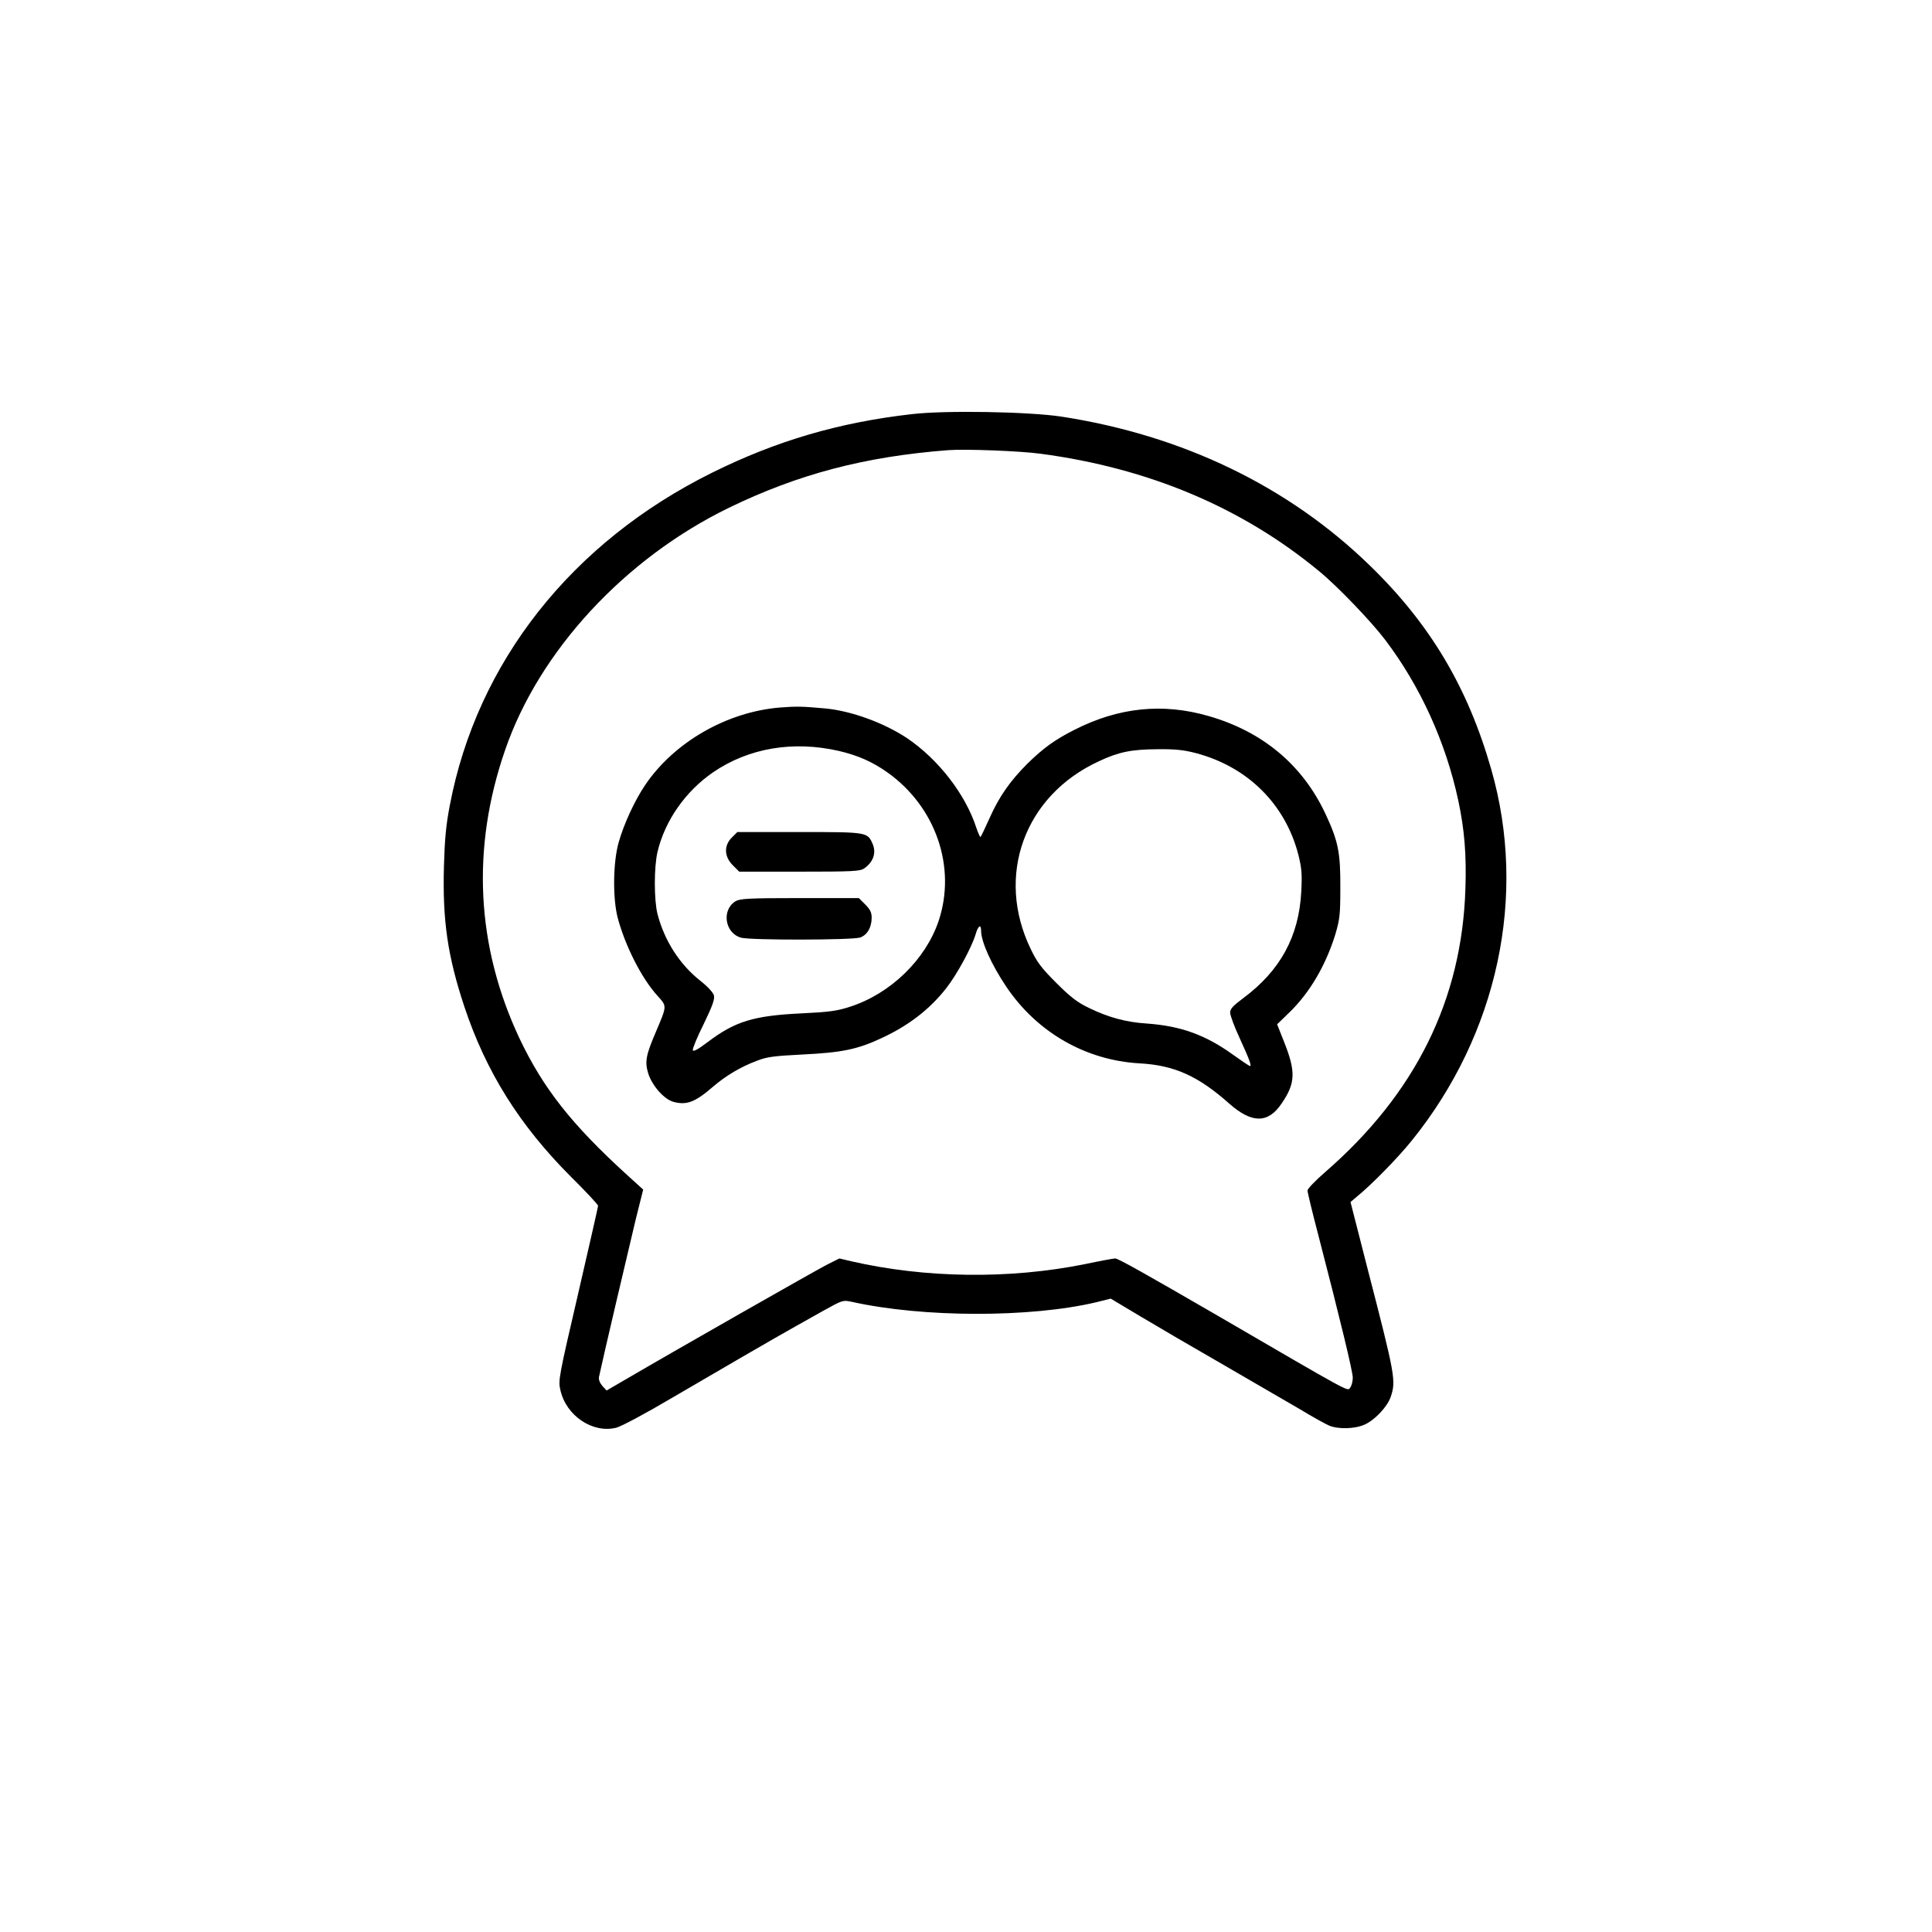
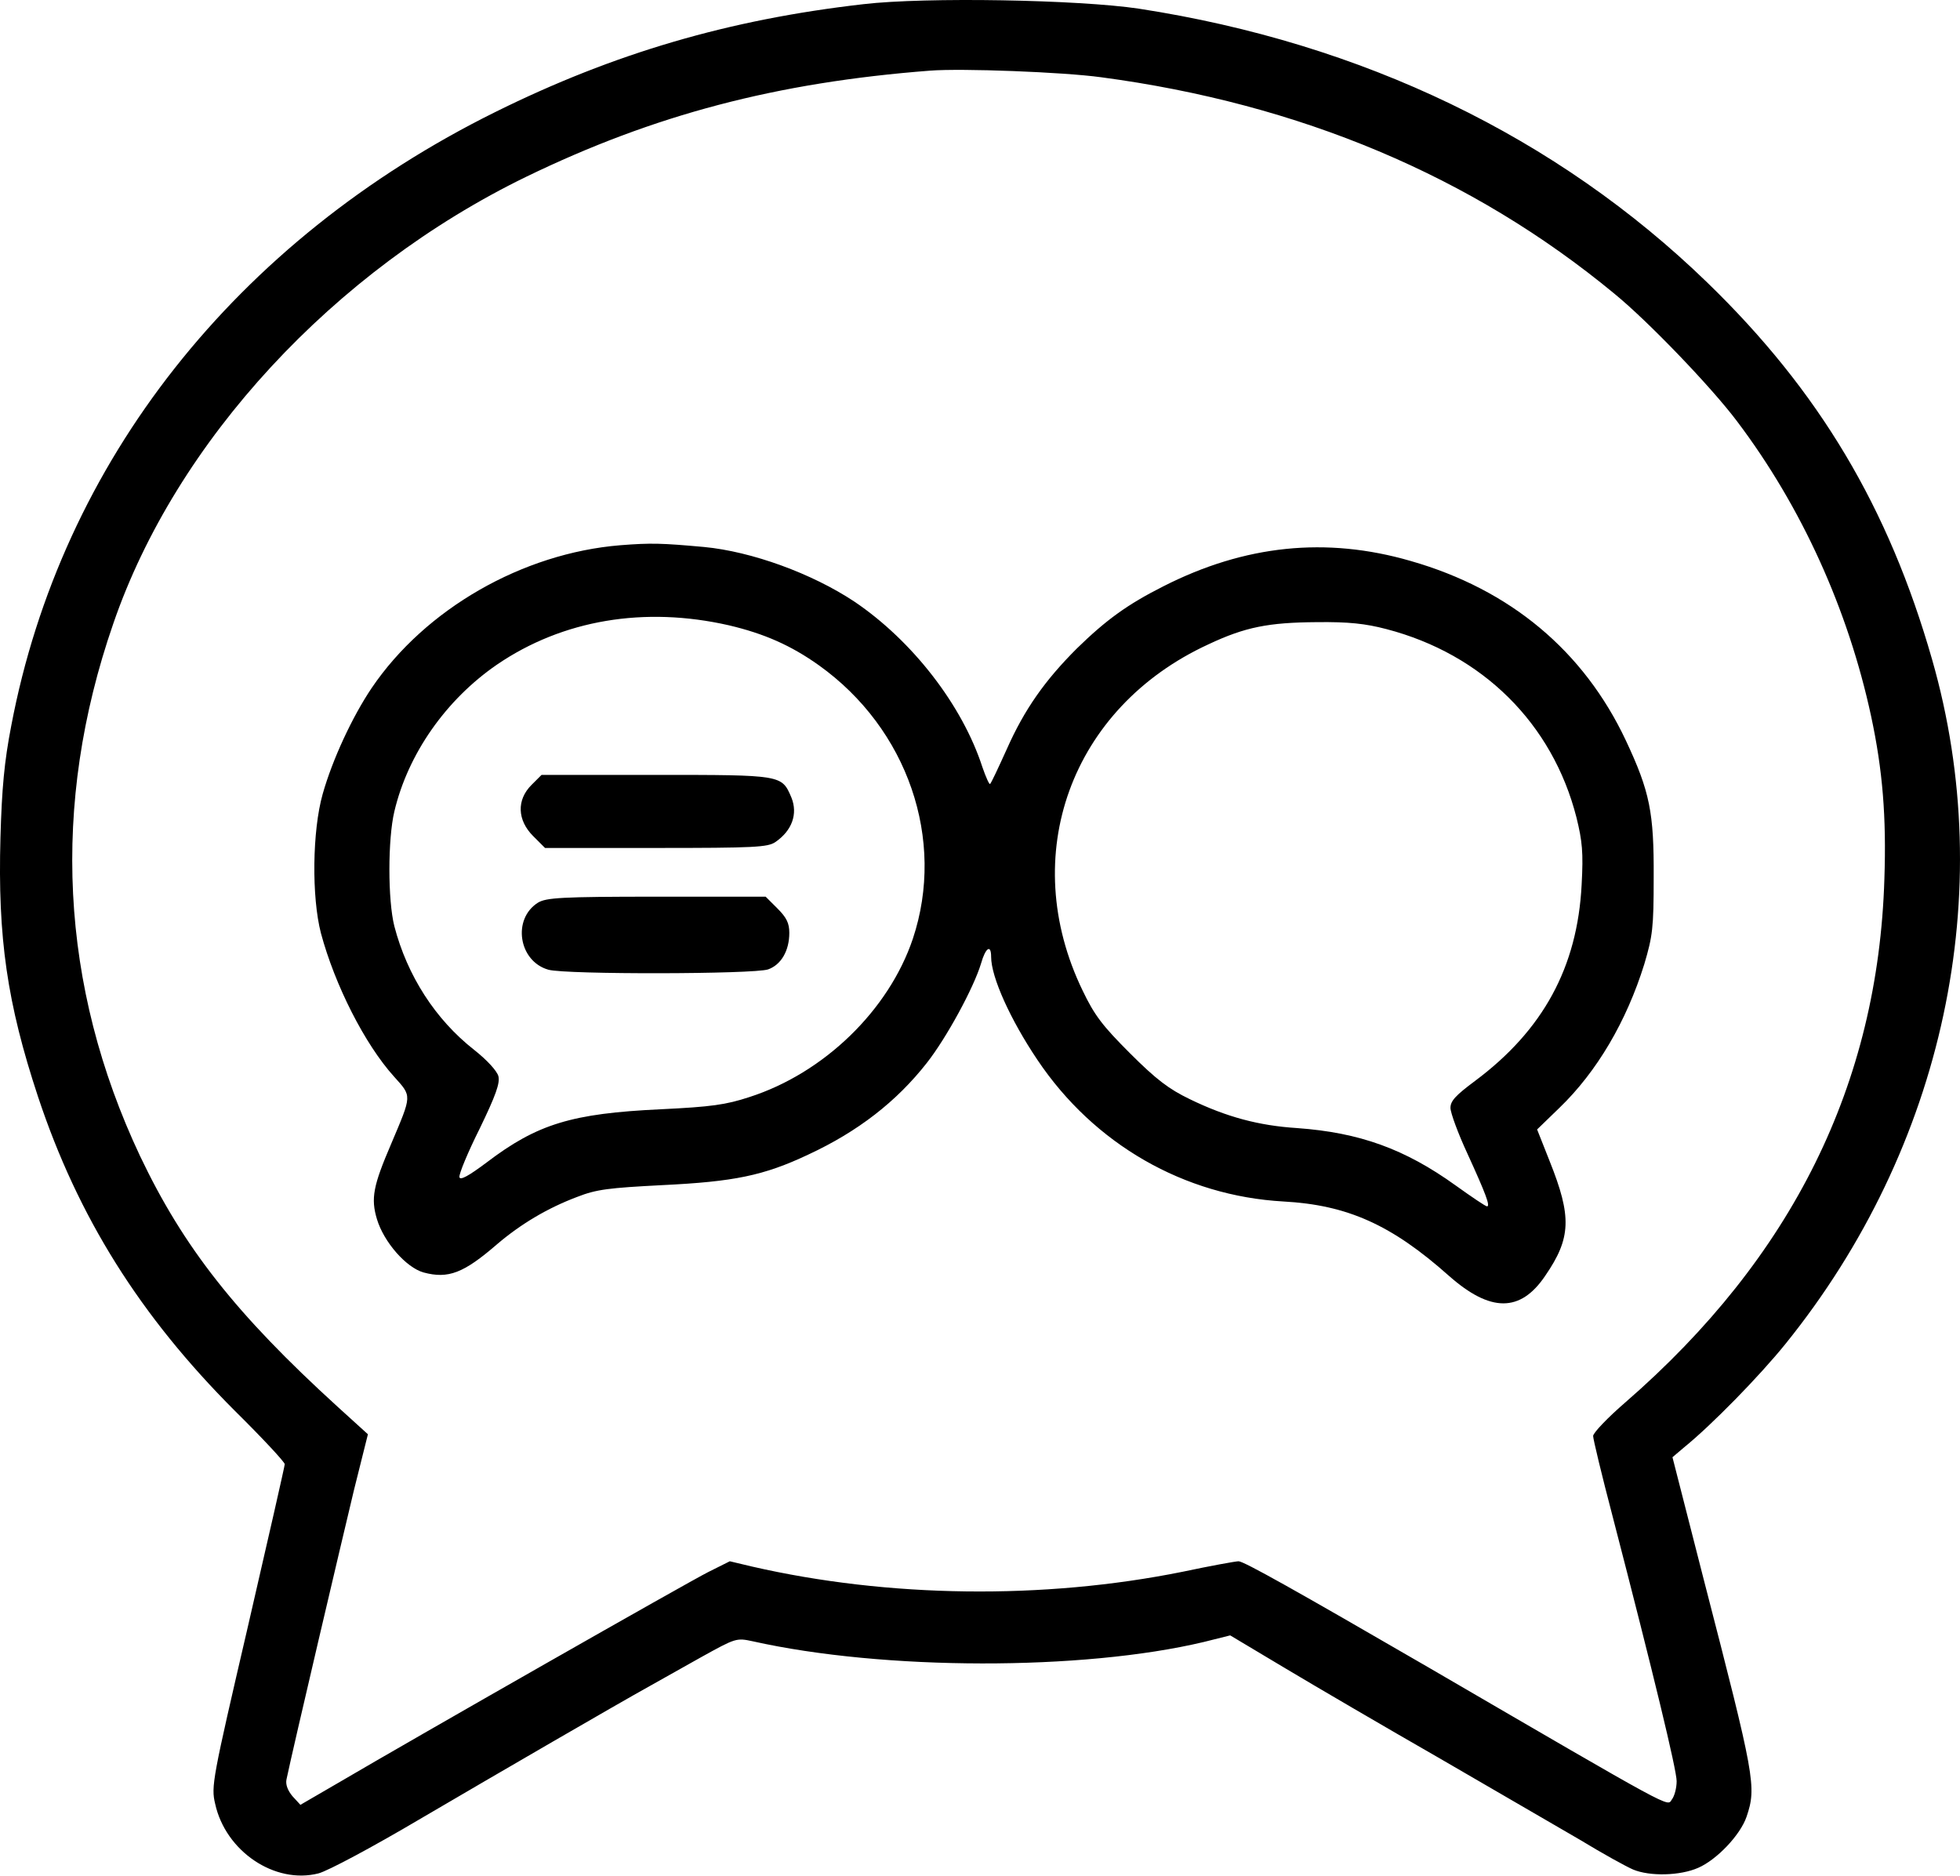
- <svg xmlns="http://www.w3.org/2000/svg" version="1.0" width="1024pt" height="1024pt" viewBox="0 0 1024 1024" preserveAspectRatio="xMidYMid meet">
+ <svg xmlns="http://www.w3.org/2000/svg" version="1.0" preserveAspectRatio="xMidYMid meet" viewBox="235.17 218.3 563.26 539.02">
  <g transform="translate(0,1024) scale(0.1,-0.1)" fill="#000000" stroke="none">
    <path d="M4833 8045 c-386 -44 -717 -141 -1058 -310 -745 -369 -1247 -1005 -1391 -1764 -20 -103 -27 -180 -31 -321 -8 -288 19 -476 108 -745 115 -346 293 -630 566 -903 79 -78 143 -147 143 -153 0 -5 -48 -216 -106 -467 -102 -439 -106 -459 -94 -509 30 -137 172 -232 297 -200 27 7 156 76 293 157 232 136 561 327 660 382 25 14 91 51 146 82 101 56 102 56 149 46 376 -84 947 -85 1296 -2 l76 19 159 -95 c87 -52 287 -169 444 -259 157 -91 338 -196 403 -234 64 -39 133 -77 152 -85 48 -20 135 -18 187 5 53 23 121 94 139 147 29 86 24 112 -123 681 l-90 352 33 28 c79 64 217 205 292 298 456 565 613 1298 421 1967 -125 437 -325 772 -646 1083 -431 418 -990 688 -1633 787 -173 26 -613 34 -792 13z m683 -210 c571 -76 1066 -284 1475 -622 98 -80 279 -269 352 -366 186 -246 320 -542 386 -849 33 -154 44 -289 38 -467 -18 -589 -264 -1087 -744 -1504 -51 -44 -93 -88 -93 -97 0 -9 25 -113 56 -231 119 -459 184 -729 184 -761 0 -19 -6 -43 -14 -53 -14 -20 17 -37 -701 381 -383 222 -529 304 -544 304 -8 0 -80 -13 -160 -30 -401 -81 -847 -75 -1239 15 l-63 15 -62 -31 c-58 -29 -832 -470 -1067 -608 l-105 -61 -23 25 c-14 17 -20 34 -17 48 18 87 163 703 194 832 l40 160 -87 79 c-292 266 -443 458 -568 721 -230 488 -257 1009 -77 1529 180 525 634 1016 1187 1285 367 178 719 271 1161 305 91 7 381 -4 491 -19z" />
    <path d="M4134 6490 c-281 -23 -560 -183 -714 -410 -56 -83 -113 -206 -141 -305 -30 -106 -32 -296 -5 -400 40 -149 126 -319 210 -412 52 -58 52 -51 -8 -193 -52 -121 -59 -157 -41 -217 20 -66 84 -139 134 -153 71 -19 115 -2 211 81 68 58 145 104 230 136 56 22 91 26 245 34 206 10 291 27 420 88 142 66 253 152 340 263 56 71 135 216 156 286 13 46 29 56 29 19 0 -58 55 -180 133 -296 163 -243 422 -391 707 -407 184 -10 311 -67 476 -214 119 -105 205 -105 276 0 75 109 77 170 13 330 l-36 91 64 62 c108 104 193 249 244 413 24 81 27 104 27 249 1 187 -11 247 -80 394 -121 257 -332 434 -619 516 -242 70 -476 46 -710 -73 -103 -52 -164 -96 -249 -179 -91 -91 -150 -174 -201 -289 -24 -53 -45 -98 -48 -100 -2 -3 -12 19 -22 48 -58 179 -202 364 -368 476 -122 81 -295 144 -432 157 -122 11 -152 12 -241 5z m312 -230 c102 -24 179 -58 259 -115 255 -182 365 -501 270 -786 -69 -205 -255 -386 -470 -455 -67 -22 -109 -28 -255 -35 -255 -12 -354 -42 -500 -153 -52 -39 -76 -52 -78 -42 -2 8 24 71 58 139 46 95 59 131 54 151 -4 15 -32 46 -70 76 -111 87 -192 213 -229 355 -19 75 -19 250 0 330 39 165 148 321 295 422 189 129 424 168 666 113z m1890 -11 c276 -72 477 -271 546 -541 17 -69 20 -101 15 -193 -12 -238 -111 -419 -307 -565 -55 -41 -70 -57 -70 -77 0 -14 22 -74 49 -132 53 -116 66 -151 56 -151 -4 0 -44 27 -90 60 -146 105 -276 152 -456 165 -110 7 -203 32 -308 83 -60 29 -96 56 -172 132 -79 79 -102 109 -136 180 -188 388 -34 813 361 995 106 50 173 63 312 64 91 1 139 -4 200 -20z" />
    <g>
      <path d="M 3879 5801 C 3836 5758 3838 5700 3884 5654 L 3918 5620 L 4237 5620 C 4520 5620 4558 5622 4580 5637 C 4628 5670 4645 5718 4626 5765 C 4598 5830 4601 5830 4237 5830 L 3908 5830 L 3879 5801 Z" />
      <path d="M 3898 5463 C 3823 5416 3842 5294 3928 5270 C 3979 5256 4518 5257 4559 5271 C 4596 5284 4620 5324 4620 5376 C 4620 5404 4612 5420 4586 5446 L 4552 5480 L 4238 5480 C 3964 5480 3922 5477 3898 5463 Z" />
    </g>
  </g>
  <g transform="matrix(0.1, 0, 0, -0.1, 87.91556, 1165.235)">
    <path d="M 4893.531 7027.417 C 4850.531 6984.417 4852.531 6926.417 4898.531 6880.417 L 4932.531 6846.417 L 5251.53 6846.417 C 5534.53 6846.417 5572.53 6848.417 5594.53 6863.417 C 5642.53 6896.417 5659.53 6944.417 5640.53 6991.417 C 5612.53 7056.417 5615.53 7056.417 5251.53 7056.417 L 4922.531 7056.417 L 4893.531 7027.417 Z" style="transform-box: fill-box; transform-origin: 50% 50%;" transform="matrix(0.009864, -0.999951, 0.999951, 0.009864, -0.00008, 0.000375)" />
    <path d="M 4929.155 7046.23 C 4854.155 6999.23 4873.155 6877.23 4959.155 6853.23 C 5010.155 6839.23 5549.156 6840.23 5590.156 6854.23 C 5627.156 6867.23 5651.156 6907.23 5651.156 6959.23 C 5651.156 6987.23 5643.156 7003.23 5617.156 7029.23 L 5583.156 7063.23 L 5269.156 7063.23 C 4995.155 7063.23 4953.155 7060.23 4929.155 7046.23 Z" style="transform-box: fill-box; transform-origin: 50% 50%;" transform="matrix(-0.999971, 0.007642, -0.007642, -0.999971, -0.000056, -0.000748)" />
  </g>
</svg>
